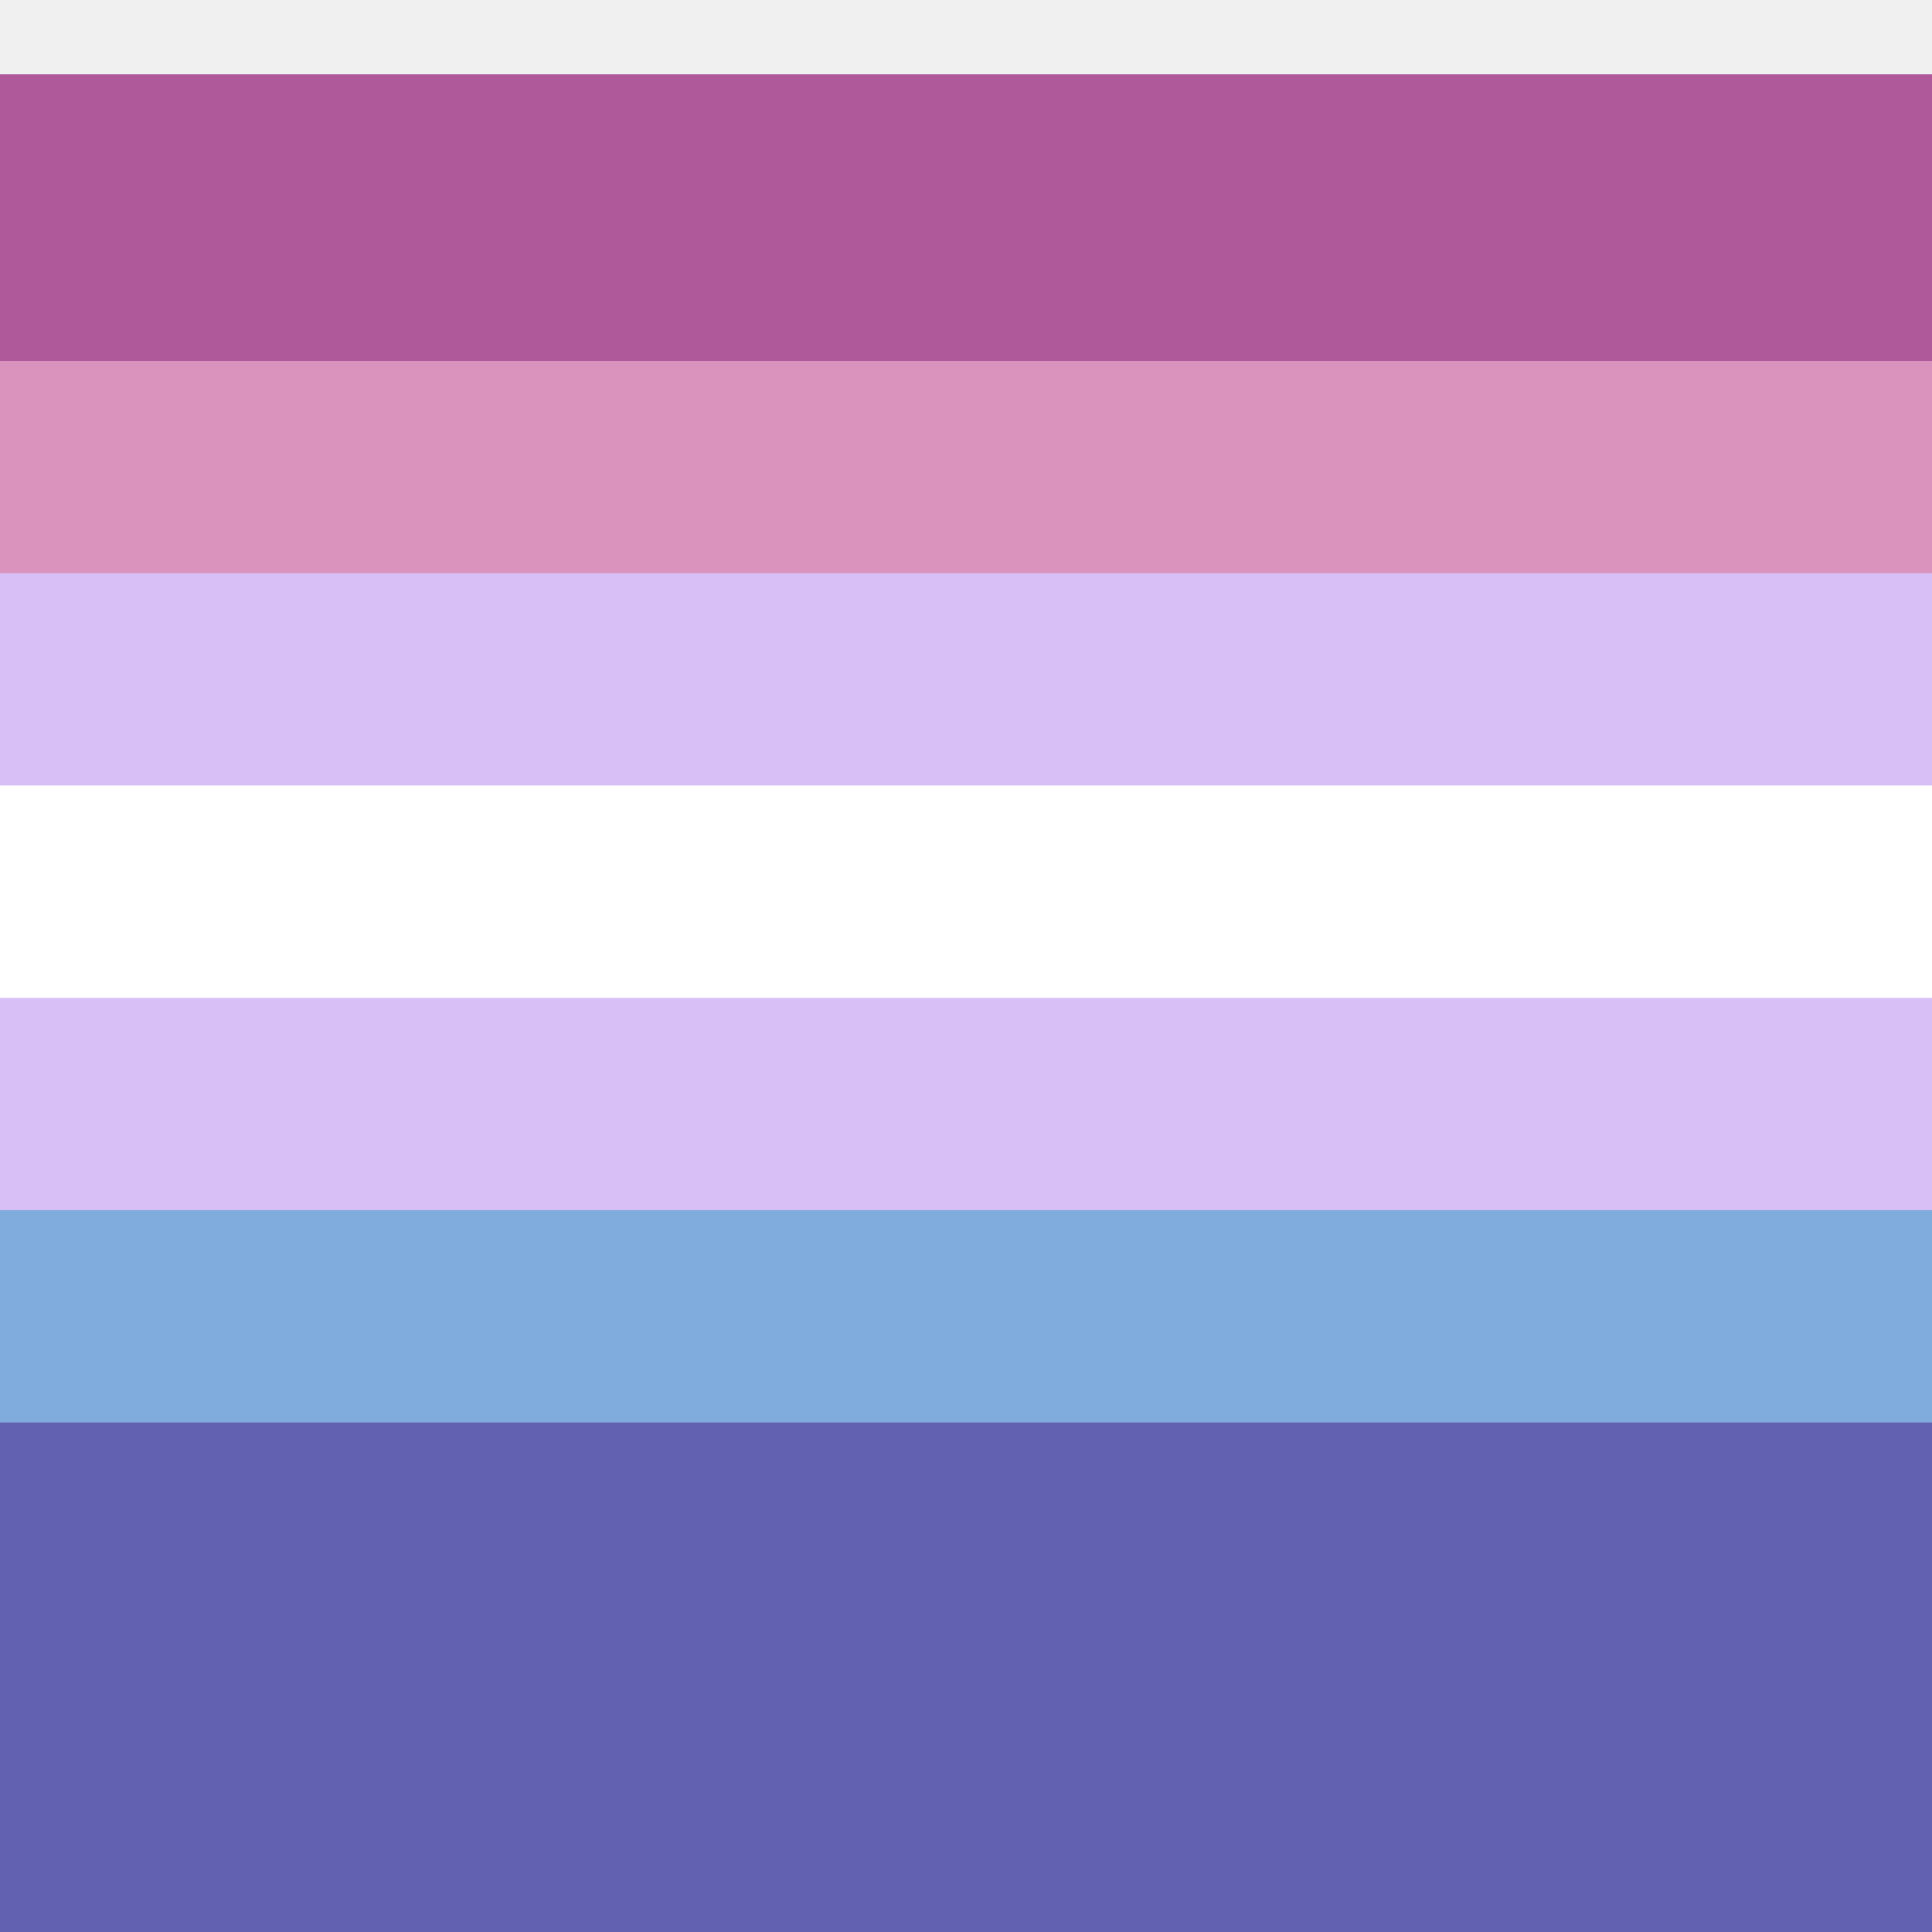
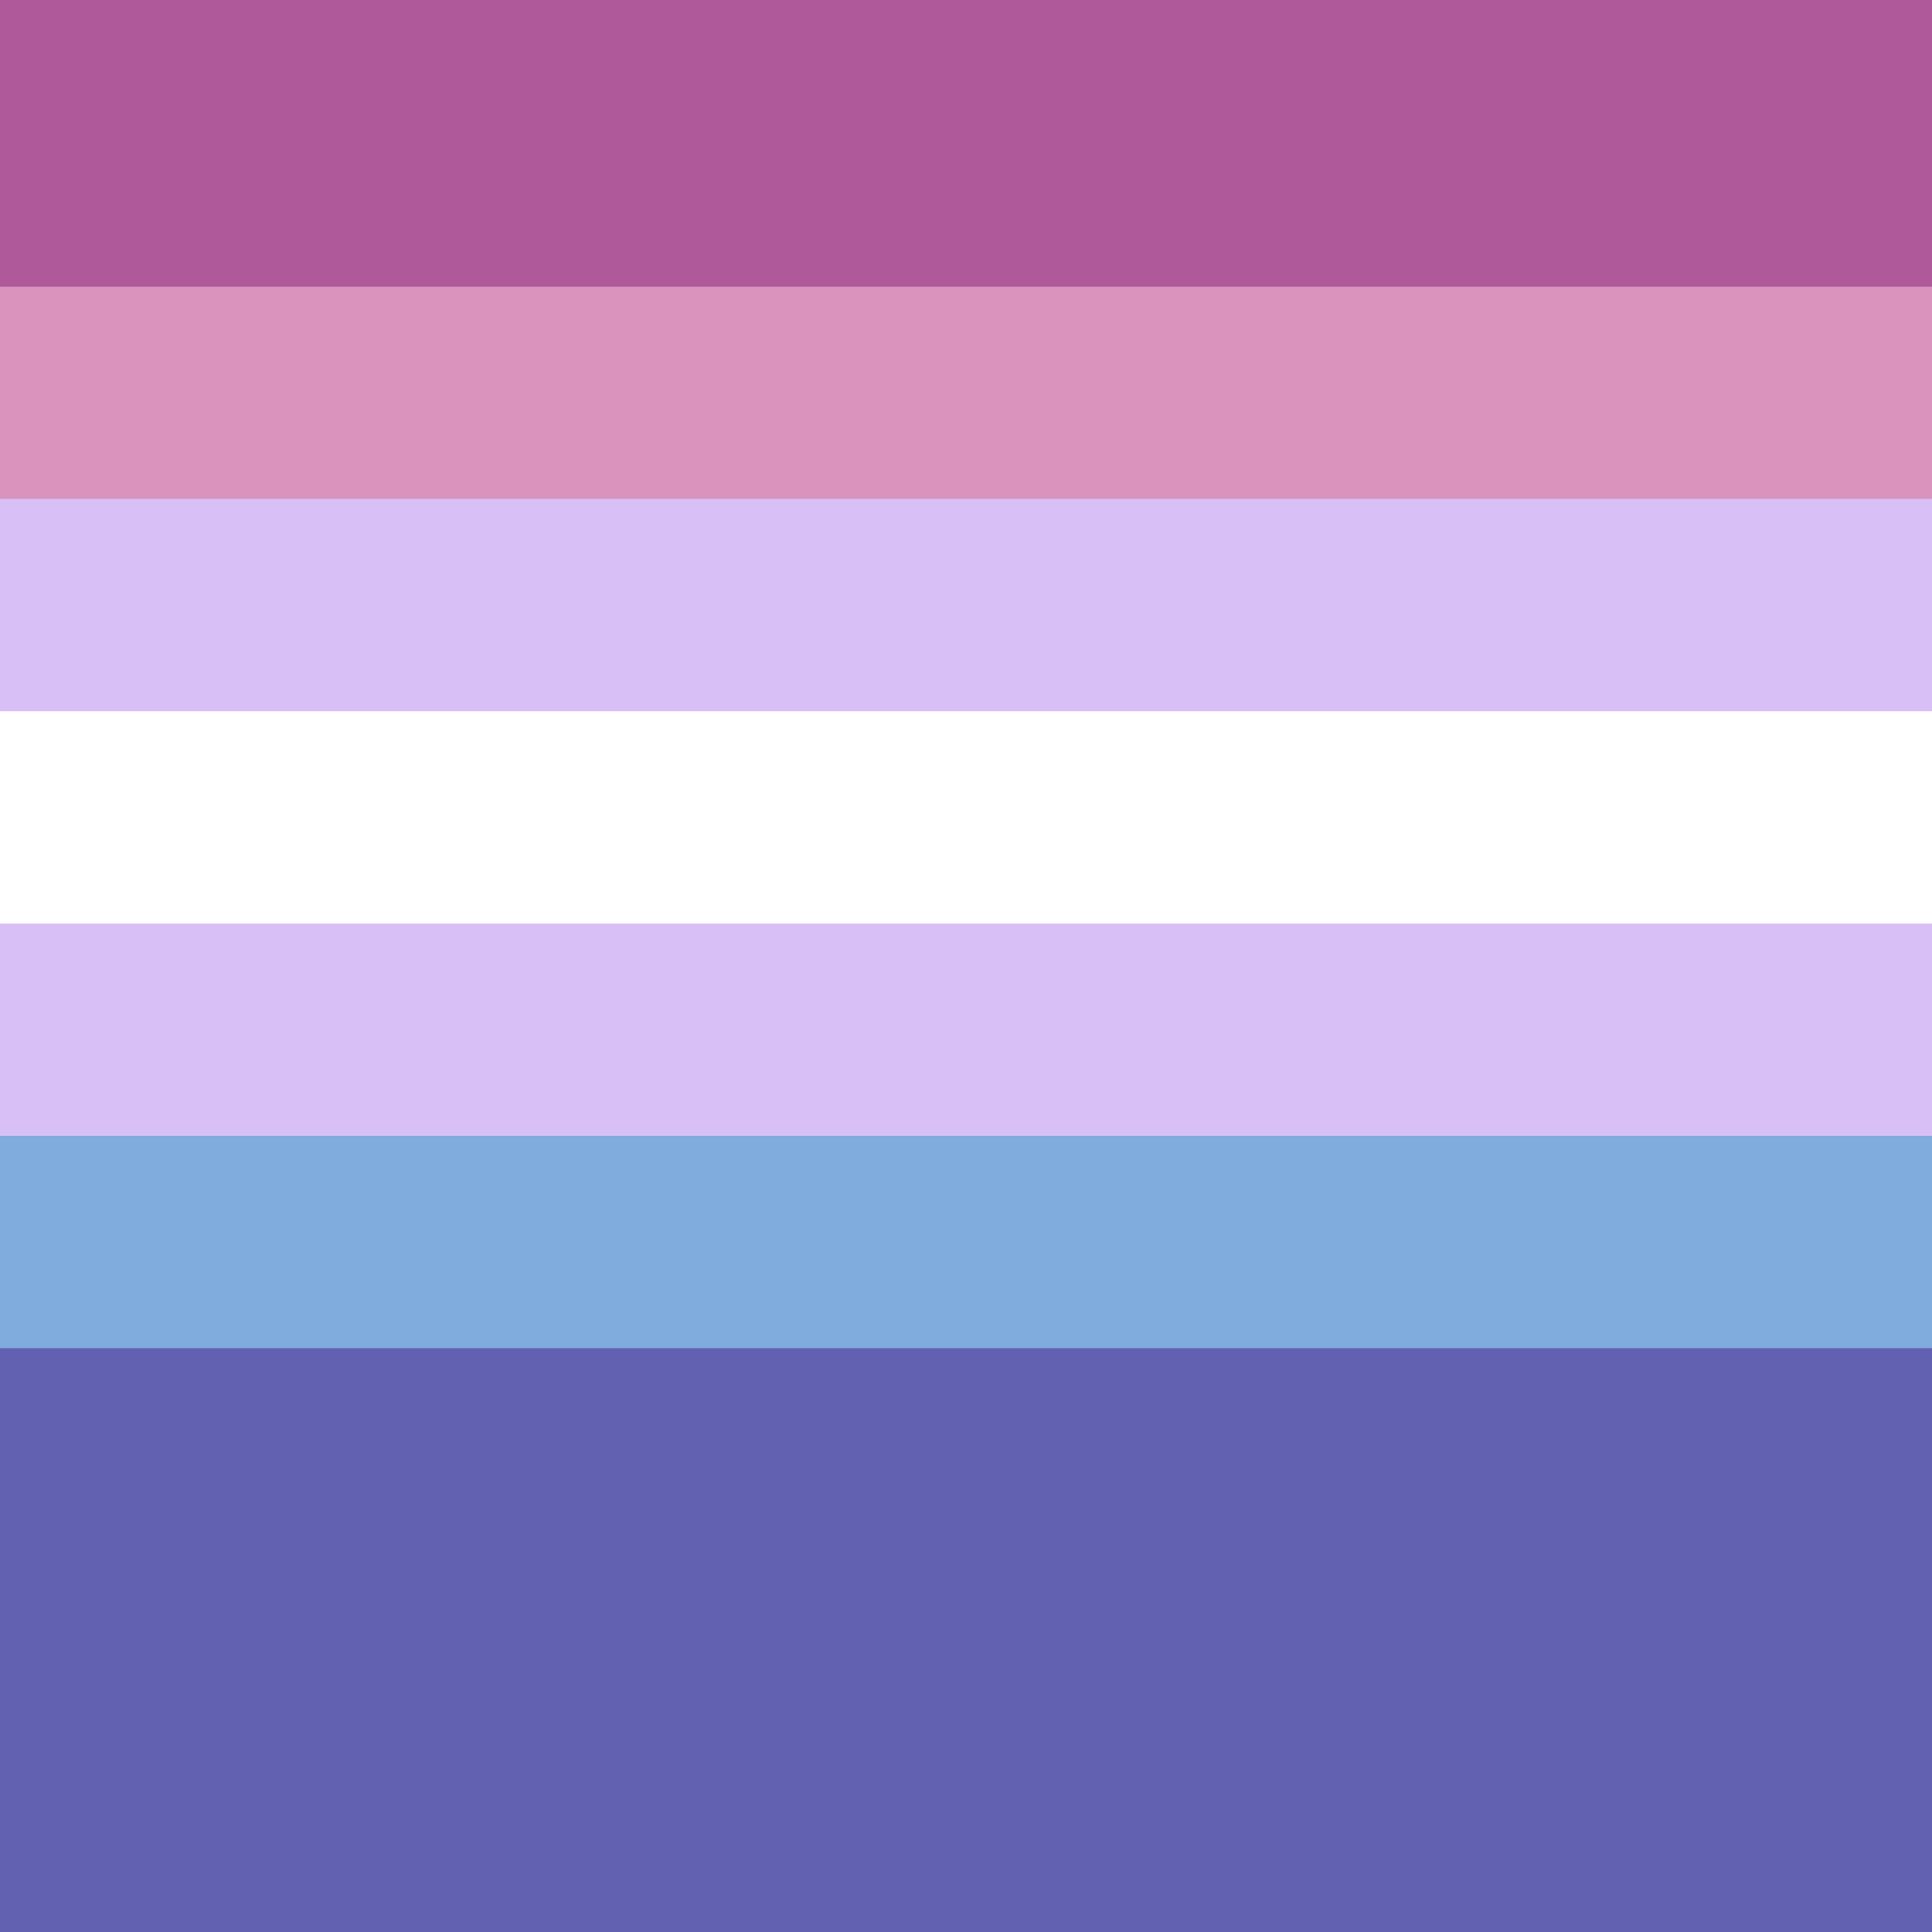
<svg xmlns="http://www.w3.org/2000/svg" fill="none" viewBox="0 0 26 26">
  <g clip-path="url(#bigender__clip0)">
    <path fill="#333" d="M-1.25 20.625h31.313v7.313H-1.25z" />
-     <path fill-rule="evenodd" clip-rule="evenodd" d="M0 2h28v20H0V2z" fill="#000" />
-     <path fill-rule="evenodd" clip-rule="evenodd" d="M-1 18h30v10H-1V18z" fill="#6160B1" />
-     <path fill-rule="evenodd" clip-rule="evenodd" d="M-1 15h30v4.143H-1V15z" fill="#7FABDD" />
-     <path fill-rule="evenodd" clip-rule="evenodd" d="M-1 12.5h30v3.786H-1V12.5z" fill="#D8C0F7" />
-     <path fill-rule="evenodd" clip-rule="evenodd" d="M-1 10h30v3.429H-1V10z" fill="#fff" />
-     <path fill-rule="evenodd" clip-rule="evenodd" d="M-1 7h30v3.571H-1V7z" fill="#D8C0F7" />
-     <path fill-rule="evenodd" clip-rule="evenodd" d="M-1 4h30v3.714H-1V4z" fill="#D993BD" />
-     <path fill-rule="evenodd" clip-rule="evenodd" d="M-1 1h30v3.857H-1V1z" fill="#AF599A" />
+     <path fill-rule="evenodd" clip-rule="evenodd" d="M0 1h28v20H0V1z" fill="#000" />
+     <path fill-rule="evenodd" clip-rule="evenodd" d="M-1 17h30v10H-1V17z" fill="#6160B1" />
+     <path fill-rule="evenodd" clip-rule="evenodd" d="M-1 14h30v4.143H-1V14z" fill="#7FABDD" />
+     <path fill-rule="evenodd" clip-rule="evenodd" d="M-1 11.5h30v3.786H-1V11.5z" fill="#D8C0F7" />
+     <path fill-rule="evenodd" clip-rule="evenodd" d="M-1 9h30v3.429H-1V9z" fill="#fff" />
+     <path fill-rule="evenodd" clip-rule="evenodd" d="M-1 6h30v3.571H-1V6z" fill="#D8C0F7" />
+     <path fill-rule="evenodd" clip-rule="evenodd" d="M-1 3h30v3.714H-1V3z" fill="#D993BD" />
+     <path fill-rule="evenodd" clip-rule="evenodd" d="M-1 0h30v3.857H-1V0z" fill="#AF599A" />
  </g>
  <defs>
    <clipPath id="bigender__clip0">
      <path fill="#fff" d="M0 0h26v26H0z" />
    </clipPath>
  </defs>
</svg>
